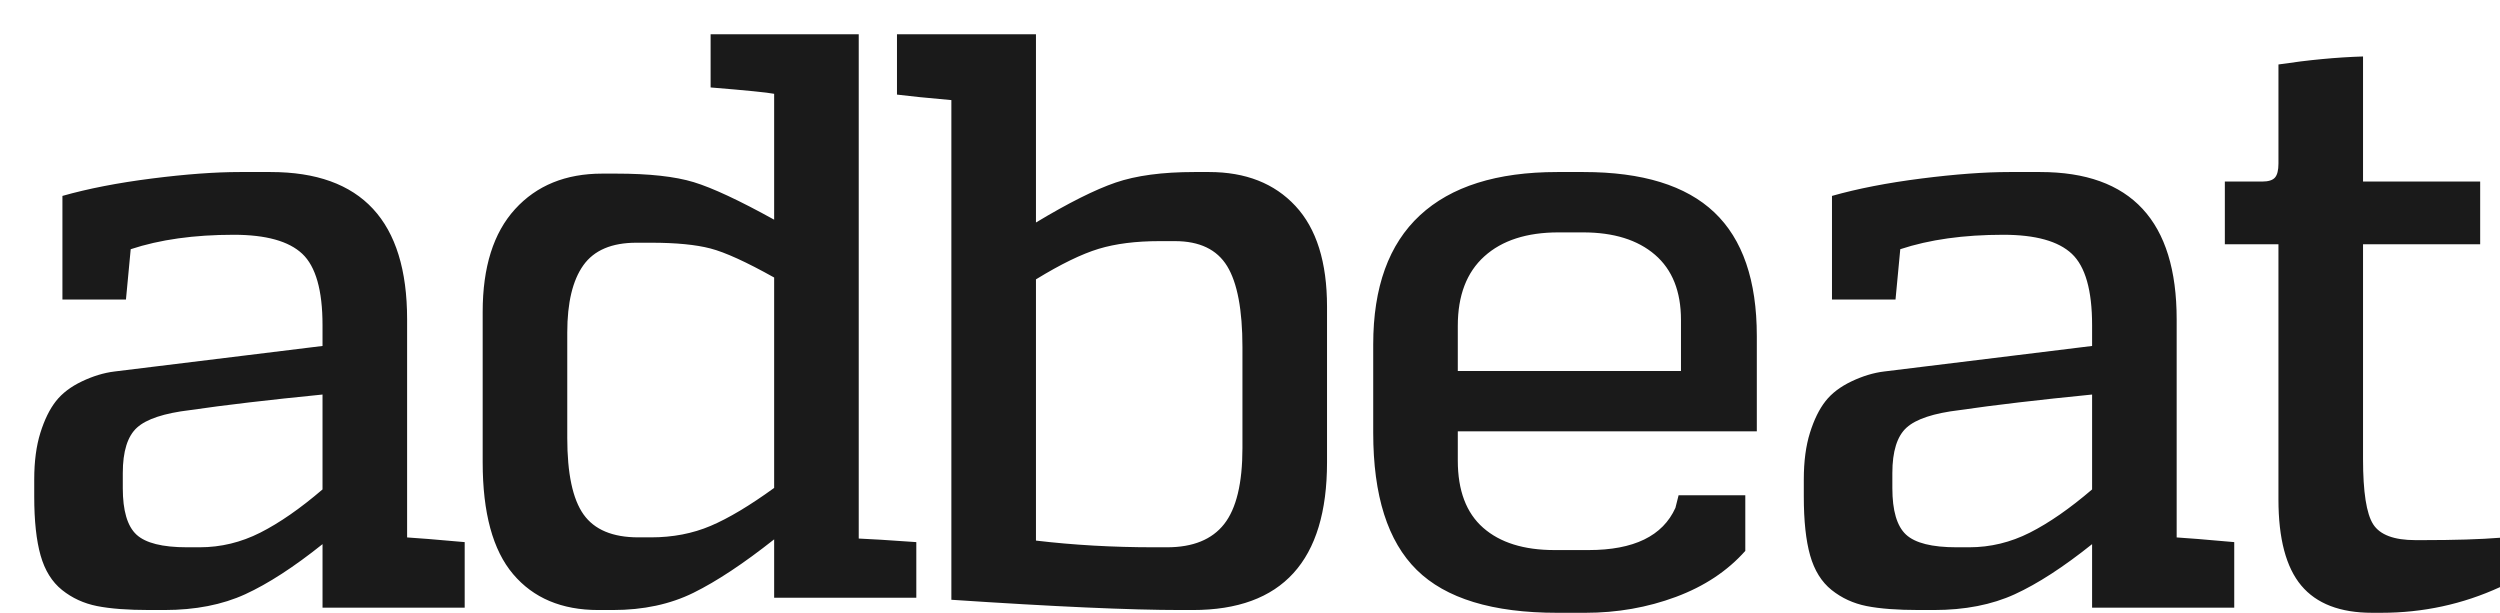
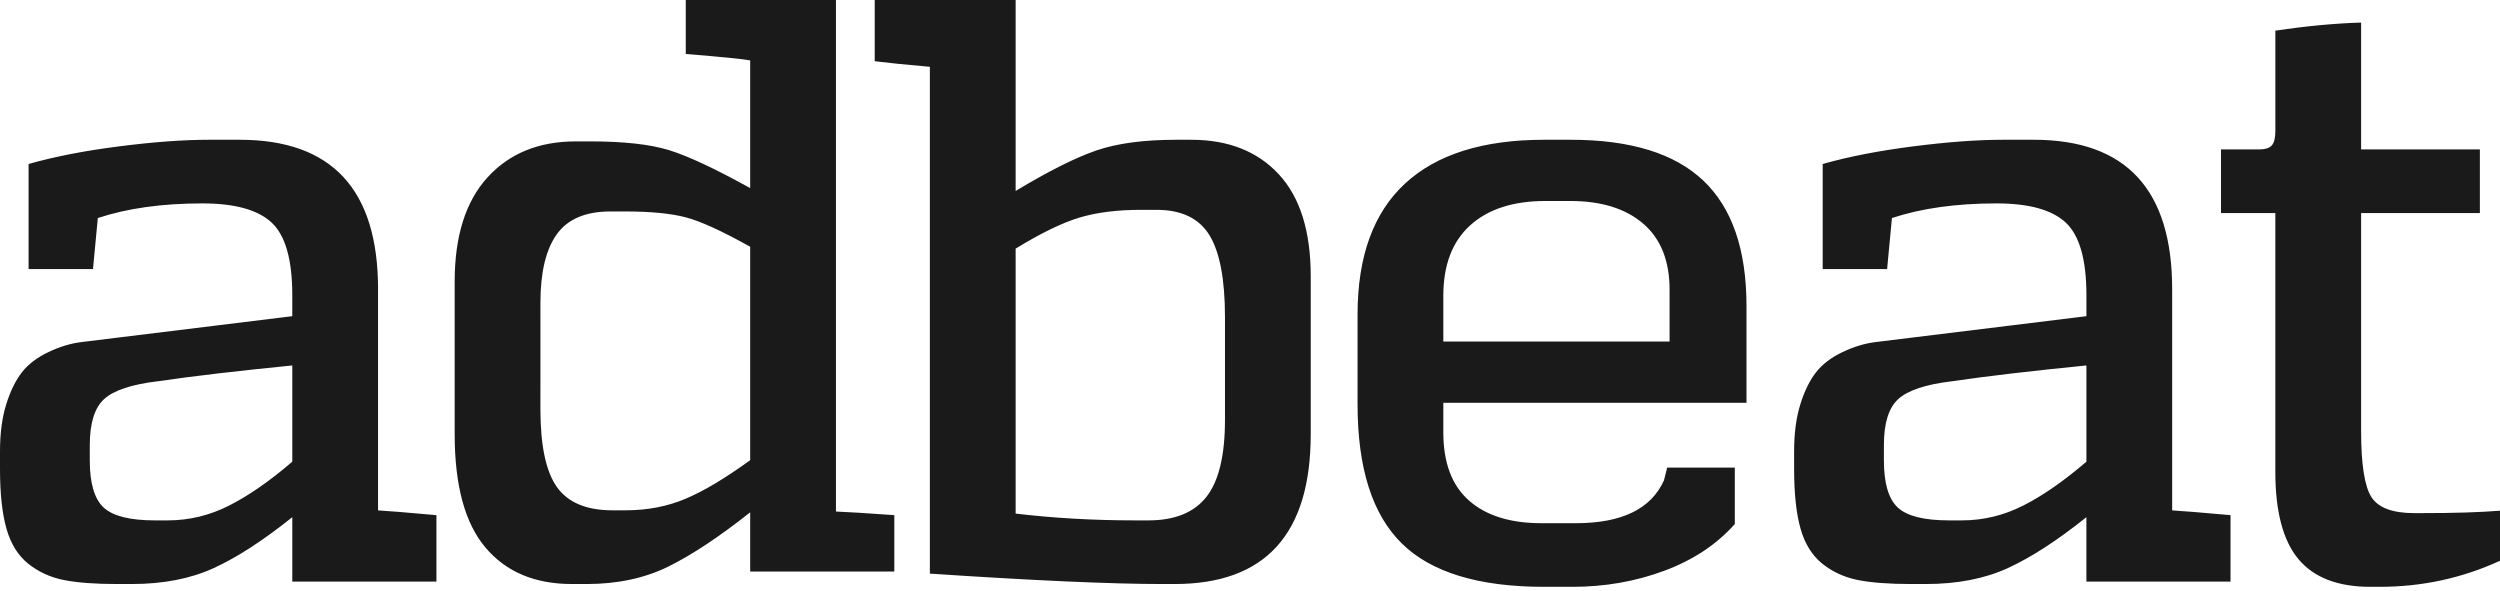
- <svg xmlns="http://www.w3.org/2000/svg" width="438.23" height="107.42" viewBox="0 0 438.23 107.42">
-   <g fill="#1a1a1a">
-     <path d="M6 87.033v-2.991c0-3.154.359-5.879 1.079-8.176.719-2.296 1.624-4.14 2.714-5.532 1.091-1.391 2.612-2.55 4.561-3.478 1.949-.927 3.847-1.505 5.694-1.732l6.993-.859 15.992-1.962c6.554-.805 11.055-1.357 13.502-1.659v-3.65c0-6.106-1.181-10.272-3.543-12.5-2.362-2.227-6.368-3.34-12.017-3.34-6.948 0-12.968.843-18.063 2.529l-.833 8.817H10.943V34.342c4.496-1.277 9.722-2.294 15.678-3.051 5.956-.757 11.089-1.135 15.401-1.135h5.423c15.944 0 23.918 8.605 23.918 25.814v38.237c1.624.092 4.987.366 10.093.822v11.486H56.537V95.383c-5.02 4.015-9.539 6.943-13.559 8.786s-8.747 2.764-14.184 2.764h-2.579c-3.811 0-6.878-.232-9.201-.694-2.323-.464-4.368-1.403-6.134-2.818s-3.02-3.433-3.764-6.054C6.371 94.745 6 91.302 6 87.033zm15.523-1.47c0 3.952.798 6.669 2.396 8.15 1.598 1.481 4.551 2.222 8.858 2.222H35c3.704 0 7.248-.856 10.629-2.568 3.38-1.714 7.017-4.238 10.907-7.574V69.159c-9.413.934-17.157 1.844-23.23 2.731-4.529.539-7.625 1.561-9.287 3.065-1.664 1.504-2.495 4.164-2.495 7.98v2.628zM84.61 81.039V54.657c0-7.841 1.89-13.84 5.673-17.993 3.782-4.153 8.875-6.23 15.279-6.23h2.437c5.8 0 10.336.499 13.608 1.497 3.271.998 7.97 3.191 14.095 6.578V16.443c-1.161-.231-4.873-.603-11.137-1.114V6.001h25.964v88.402c1.81.069 5.173.278 10.093.626v9.745h-24.919V94.543c-5.337 4.223-10.047 7.343-14.13 9.361-4.084 2.019-8.794 3.028-14.13 3.028h-2.576c-6.404 0-11.38-2.099-14.93-6.3-3.553-4.198-5.327-10.73-5.327-19.593zm14.826-4.314c0 6.286.951 10.77 2.854 13.449 1.902 2.681 5.104 4.021 9.606 4.021h2.228c3.805 0 7.285-.67 10.441-2.01 3.155-1.34 6.867-3.559 11.137-6.656V48.647c-4.873-2.726-8.596-4.424-11.172-5.094-2.575-.67-6.044-1.006-10.406-1.006h-2.576c-4.315 0-7.413 1.318-9.292 3.953-1.879 2.635-2.819 6.563-2.819 11.785v18.44zM157.233 16.582V6.001h24.363v33.002c5.707-3.433 10.358-5.764 13.956-6.998 3.596-1.234 8.201-1.85 13.817-1.85h2.575c6.403 0 11.451 1.983 15.138 5.951 3.691 3.968 5.535 9.85 5.535 17.646v27.287c0 17.263-7.844 25.894-23.528 25.894h-2.088c-8.864 0-22.274-.601-40.233-1.799V17.547c-4.176-.368-7.355-.689-9.535-.965zm24.363 78.178c6.588.783 13.479 1.175 20.673 1.175h2.297c4.548 0 7.889-1.358 10.023-4.075 2.134-2.717 3.202-7.16 3.202-13.33V60.848c0-6.539-.894-11.27-2.68-14.194-1.787-2.923-4.838-4.386-9.153-4.386h-2.715c-4.131 0-7.681.449-10.65 1.348-2.969.899-6.637 2.682-10.997 5.352V94.76zM240.714 75.888V60.366c0-10.023 2.73-17.564 8.188-22.623 5.457-5.057 13.48-7.587 24.07-7.587h4.615c10.311 0 17.947 2.355 22.916 7.065 4.969 4.71 7.453 11.938 7.453 21.683V75.61H255.54v5.117c0 5.255 1.484 9.185 4.449 11.789 2.963 2.604 7.133 3.906 12.506 3.906h5.977c7.92 0 12.992-2.466 15.217-7.398l.555-2.213h11.693v9.753c-3.125 3.524-7.184 6.216-12.176 8.072-4.992 1.855-10.287 2.784-15.887 2.784h-4.898c-11.338 0-19.549-2.506-24.633-7.518-5.086-5.011-7.629-13.016-7.629-24.014zm14.826-10.859h39.121v-8.953c0-4.998-1.518-8.803-4.553-11.418-3.035-2.614-7.238-3.922-12.611-3.922h-4.309c-5.557 0-9.889 1.4-12.992 4.199-3.105 2.8-4.656 6.861-4.656 12.182v7.912zM316.192 87.033v-2.991c0-3.154.357-5.879 1.078-8.176.719-2.296 1.623-4.14 2.715-5.532 1.09-1.391 2.611-2.55 4.561-3.478 1.949-.927 3.846-1.505 5.693-1.732l6.992-.859 15.994-1.962c6.553-.805 11.055-1.357 13.502-1.659v-3.65c0-6.106-1.182-10.272-3.545-12.5-2.361-2.227-6.367-3.34-12.016-3.34-6.949 0-12.969.843-18.063 2.529l-.834 8.817h-11.137V34.342c4.496-1.277 9.723-2.294 15.678-3.051 5.955-.757 11.09-1.135 15.4-1.135h5.424c15.943 0 23.918 8.605 23.918 25.814v38.237c1.623.092 4.986.366 10.092.822v11.486h-24.918V95.383c-5.02 4.015-9.539 6.943-13.559 8.786-4.021 1.843-8.748 2.764-14.184 2.764h-2.58c-3.811 0-6.877-.232-9.201-.694-2.322-.464-4.367-1.403-6.135-2.818-1.766-1.415-3.02-3.433-3.764-6.054-.744-2.621-1.111-6.065-1.111-10.334zm15.522-1.47c0 3.952.799 6.669 2.396 8.15 1.597 1.481 4.551 2.222 8.857 2.222h2.223c3.705 0 7.248-.856 10.629-2.568 3.381-1.714 7.016-4.238 10.908-7.574V69.159c-9.414.934-17.158 1.844-23.232 2.731-4.527.539-7.623 1.561-9.285 3.065-1.666 1.504-2.496 4.164-2.496 7.98v2.628zM389.997 42.824V31.826h6.529c1.1 0 1.852-.233 2.258-.701.408-.466.611-1.283.611-2.451V11.3c5.297-.794 10.24-1.261 14.826-1.401v21.926h20.533v10.998h-20.533V80.48c0 5.755.592 9.561 1.775 11.416 1.182 1.856 3.654 2.784 7.412 2.784h1.254c5.613 0 10.139-.139 13.572-.418v8.652c-6.543 3.002-13.48 4.504-20.813 4.504h-1.602c-5.615 0-9.756-1.594-12.424-4.777-2.67-3.187-4.002-8.221-4.002-15.104V42.822h-9.396z" />
-   </g>
+ <svg xmlns="http://www.w3.org/2000/svg" width="161" height="38" viewBox="0 0 161 38" fill="none">
+   <path d="M0 30.195V29.081C0 27.906 0.134 26.89 0.402 26.034C0.67 25.179 1.007 24.491 1.413 23.973C1.819 23.454 2.386 23.023 3.112 22.677C3.838 22.331 4.545 22.116 5.233 22.031L7.837 21.711L13.794 20.98C16.235 20.68 17.912 20.474 18.823 20.362V19.002C18.823 16.727 18.384 15.174 17.504 14.344C16.624 13.514 15.132 13.099 13.028 13.099C10.44 13.099 8.197 13.413 6.299 14.042L5.989 17.327H1.841V10.561C3.516 10.085 5.462 9.706 7.681 9.424C9.899 9.142 11.811 9.001 13.418 9.001H15.438C21.376 9.001 24.347 12.208 24.347 18.62V32.869C24.951 32.903 26.204 33.005 28.106 33.175V37.455H18.824V33.307C16.954 34.803 15.271 35.894 13.774 36.581C12.276 37.268 10.516 37.611 8.49 37.611H7.53C6.11 37.611 4.968 37.525 4.103 37.352C3.237 37.179 2.476 36.83 1.818 36.302C1.16 35.775 0.693 35.023 0.416 34.046C0.138 33.069 0 31.786 0 30.195ZM5.782 29.648C5.782 31.12 6.079 32.133 6.675 32.685C7.27 33.236 8.37 33.513 9.974 33.513H10.802C12.182 33.513 13.502 33.194 14.761 32.556C16.02 31.917 17.375 30.977 18.824 29.733V23.535C15.318 23.883 12.433 24.222 10.171 24.553C8.484 24.753 7.331 25.134 6.712 25.695C6.092 26.255 5.782 27.246 5.782 28.668L5.782 29.648ZM29.281 27.962V18.131C29.281 15.209 29.985 12.974 31.394 11.426C32.803 9.879 34.7 9.105 37.085 9.105H37.993C40.153 9.105 41.843 9.291 43.062 9.662C44.28 10.034 46.03 10.851 48.312 12.114V3.891C47.879 3.805 46.497 3.666 44.163 3.476V0H53.835V32.942C54.509 32.968 55.761 33.045 57.594 33.175V36.806H48.312V32.994C46.324 34.568 44.57 35.73 43.049 36.482C41.528 37.234 39.773 37.611 37.786 37.611H36.826C34.441 37.611 32.587 36.828 31.265 35.263C29.942 33.699 29.281 31.265 29.281 27.962ZM34.803 26.354C34.803 28.697 35.158 30.368 35.866 31.366C36.575 32.365 37.768 32.864 39.444 32.864H40.274C41.692 32.864 42.988 32.615 44.163 32.115C45.339 31.616 46.721 30.789 48.312 29.635V15.891C46.497 14.876 45.11 14.243 44.151 13.993C43.191 13.744 41.899 13.618 40.274 13.618H39.315C37.708 13.618 36.554 14.11 35.854 15.091C35.154 16.073 34.804 17.537 34.804 19.483L34.803 26.354ZM56.332 3.943V0H65.407V12.298C67.532 11.018 69.265 10.15 70.605 9.69C71.944 9.23 73.66 9.001 75.752 9.001H76.711C79.096 9.001 80.976 9.74 82.349 11.218C83.724 12.697 84.411 14.889 84.411 17.794V27.962C84.411 34.395 81.489 37.611 75.647 37.611H74.87C71.568 37.611 66.573 37.387 59.883 36.941V4.302C58.328 4.165 57.144 4.046 56.332 3.943ZM65.407 33.075C67.861 33.367 70.427 33.513 73.107 33.513H73.963C75.657 33.513 76.901 33.007 77.696 31.994C78.491 30.982 78.889 29.326 78.889 27.027V20.438C78.889 18.001 78.556 16.238 77.89 15.149C77.225 14.06 76.088 13.514 74.481 13.514H73.47C71.931 13.514 70.609 13.682 69.503 14.017C68.397 14.352 67.031 15.016 65.407 16.011V33.075ZM87.427 26.042V20.258C87.427 16.523 88.444 13.713 90.477 11.828C92.51 9.944 95.498 9.001 99.443 9.001H101.162C105.002 9.001 107.847 9.879 109.697 11.634C111.548 13.389 112.474 16.082 112.474 19.714V25.939H92.95V27.846C92.95 29.804 93.502 31.268 94.607 32.239C95.71 33.209 97.264 33.694 99.265 33.694H101.491C104.441 33.694 106.331 32.775 107.159 30.937L107.366 30.113H111.722V33.747C110.558 35.06 109.046 36.063 107.186 36.755C105.327 37.446 103.354 37.792 101.269 37.792H99.444C95.221 37.792 92.162 36.859 90.269 34.991C88.374 33.124 87.427 30.141 87.427 26.042ZM92.95 21.996H107.521V18.66C107.521 16.797 106.956 15.379 105.826 14.405C104.695 13.431 103.129 12.944 101.128 12.944H99.523C97.453 12.944 95.84 13.465 94.684 14.508C93.527 15.552 92.95 17.065 92.95 19.048V21.996ZM115.541 30.195V29.081C115.541 27.906 115.674 26.89 115.943 26.034C116.211 25.179 116.547 24.491 116.954 23.973C117.36 23.454 117.927 23.023 118.653 22.677C119.379 22.331 120.086 22.116 120.774 22.031L123.378 21.711L129.336 20.98C131.776 20.68 133.453 20.474 134.365 20.362V19.002C134.365 16.727 133.925 15.174 133.044 14.344C132.165 13.514 130.673 13.099 128.569 13.099C125.98 13.099 123.738 13.413 121.84 14.042L121.53 17.327H117.381V10.561C119.056 10.085 121.003 9.706 123.221 9.424C125.439 9.142 127.352 9.001 128.957 9.001H130.978C136.916 9.001 139.887 12.208 139.887 18.62V32.869C140.491 32.903 141.744 33.005 143.646 33.175V37.455H134.364V33.307C132.495 34.803 130.811 35.894 129.314 36.581C127.816 37.268 126.055 37.611 124.031 37.611H123.07C121.65 37.611 120.508 37.525 119.642 37.352C118.778 37.179 118.016 36.83 117.357 36.302C116.699 35.775 116.232 35.023 115.955 34.046C115.678 33.07 115.541 31.786 115.541 30.195ZM121.323 29.648C121.323 31.12 121.621 32.133 122.216 32.685C122.81 33.236 123.911 33.513 125.515 33.513H126.343C127.723 33.513 129.042 33.194 130.302 32.556C131.561 31.917 132.915 30.977 134.365 29.733V23.535C130.858 23.883 127.974 24.222 125.711 24.553C124.025 24.753 122.872 25.134 122.253 25.695C121.632 26.255 121.323 27.246 121.323 28.668V29.648ZM143.033 13.722V9.623H145.464C145.874 9.623 146.154 9.537 146.306 9.362C146.457 9.188 146.533 8.884 146.533 8.449V1.975C148.506 1.679 150.347 1.505 152.056 1.453V9.623H159.704V13.721H152.056V27.754C152.056 29.898 152.276 31.316 152.717 32.008C153.157 32.699 154.078 33.045 155.478 33.045H155.945C158.035 33.045 159.721 32.993 161 32.889V36.113C158.563 37.232 155.979 37.792 153.247 37.792H152.651C150.559 37.792 149.017 37.198 148.023 36.012C147.029 34.824 146.532 32.948 146.532 30.383V13.721H143.033V13.722Z" fill="#1A1A1A" />
</svg>
